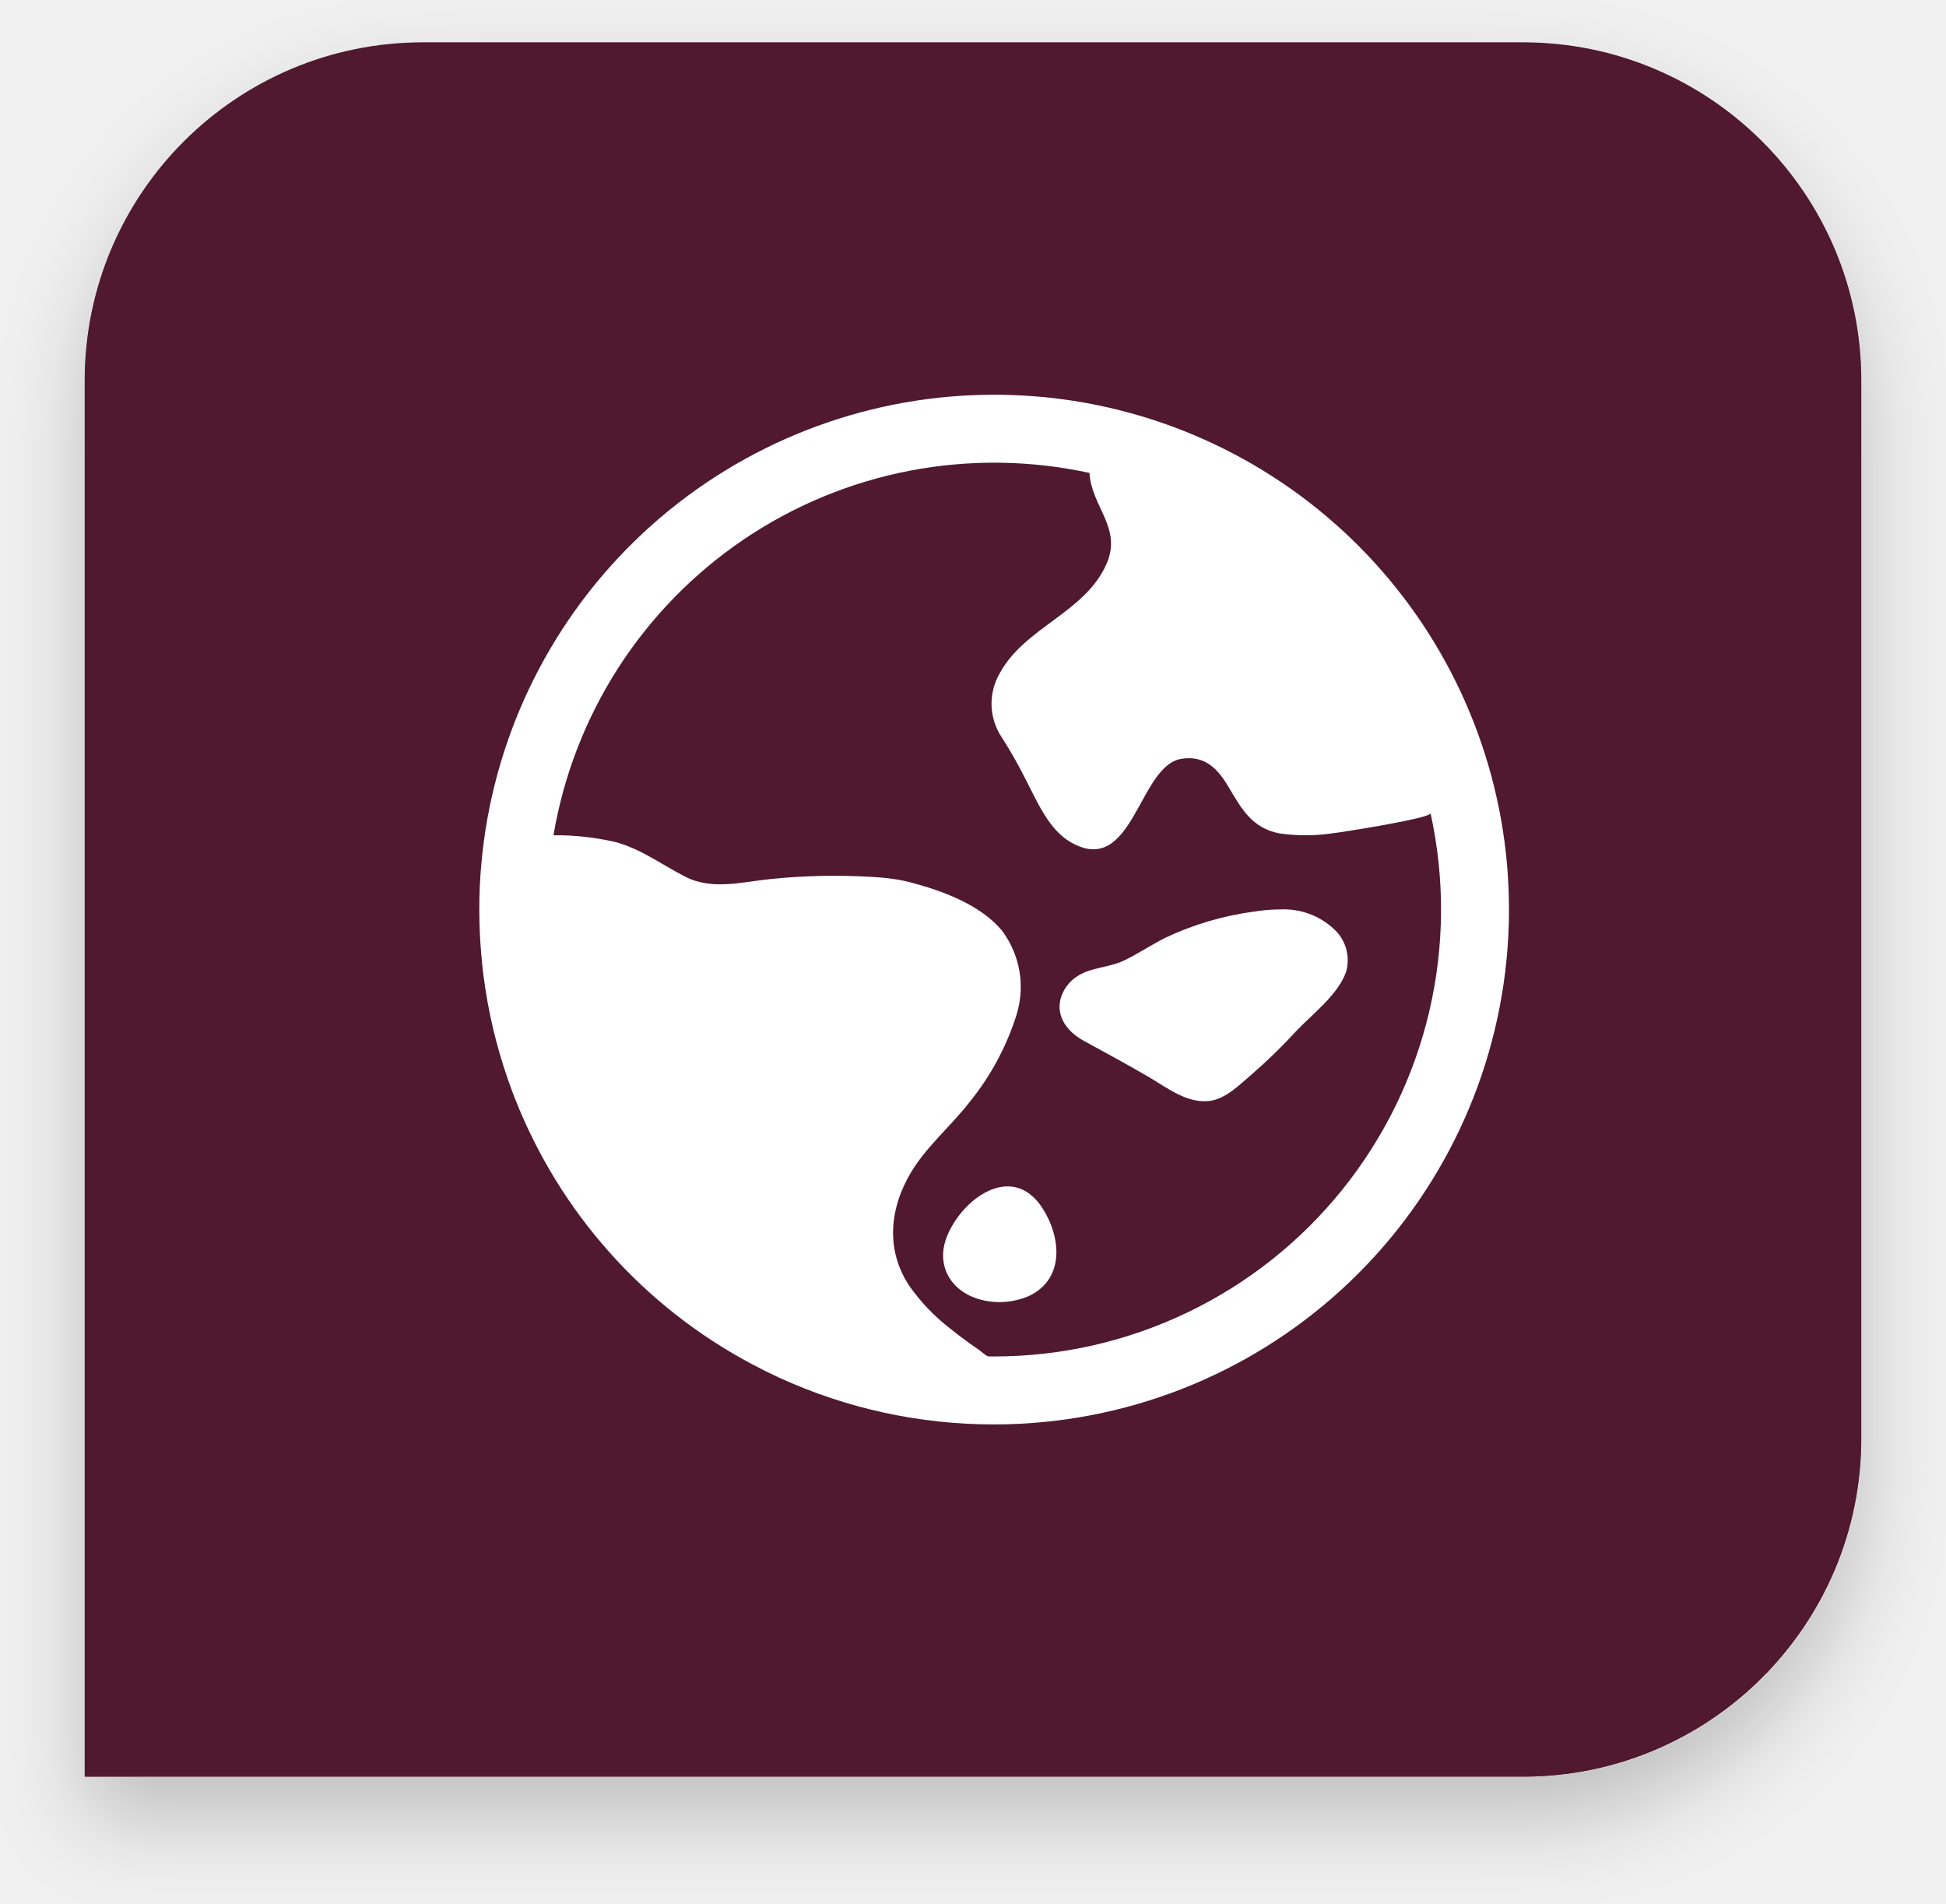
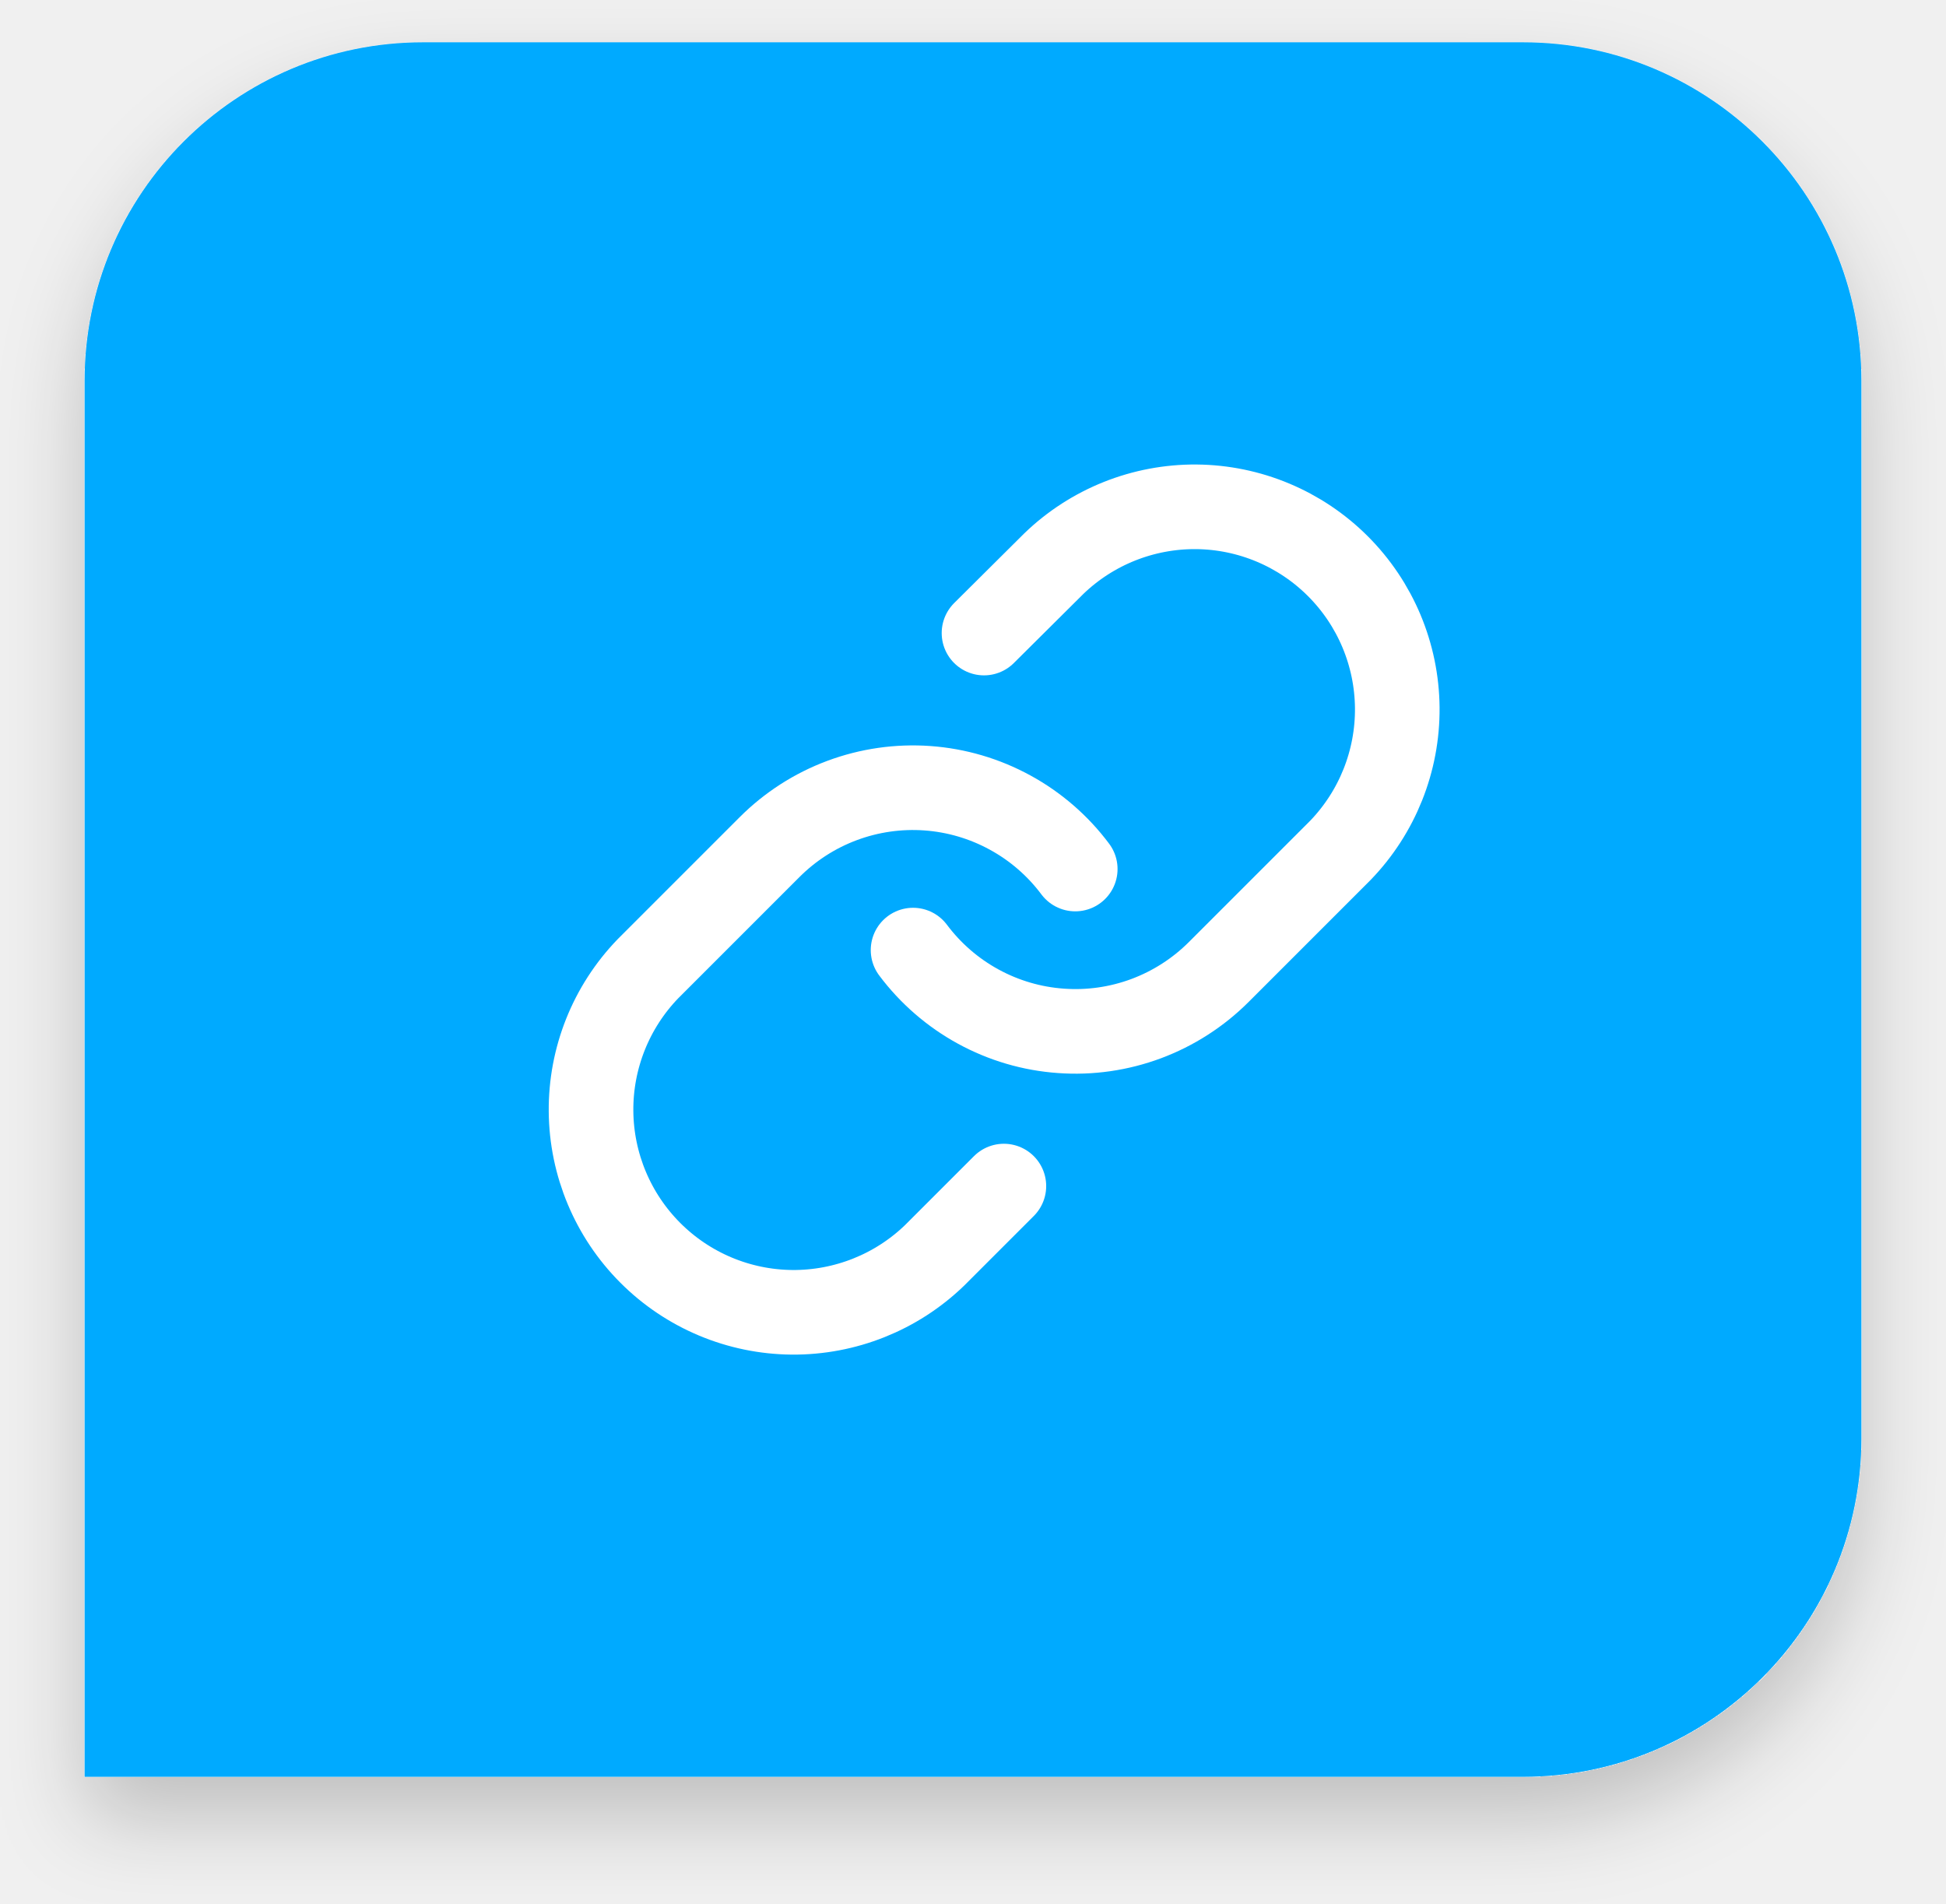
<svg xmlns="http://www.w3.org/2000/svg" width="46" height="45" viewBox="0 0 46 45" fill="none">
-   <g filter="url(#filter0_d_560_636)">
-     <g clip-path="url(#clip0_560_636)">
-       <path d="M2 9C2 4.582 5.582 1 10 1H36C40.418 1 44 4.582 44 9V34C44 38.418 40.418 42 36 42H2V9Z" fill="#50192F" />
-       <g clip-path="url(#clip1_560_636)">
-         <path d="M24.319 28.207C23.625 27.711 22.713 28.433 22.391 29.21C22.11 29.888 22.456 30.512 23.149 30.712C23.537 30.823 23.951 30.795 24.321 30.635C25.173 30.233 25.087 29.243 24.638 28.552C24.554 28.418 24.446 28.301 24.319 28.207Z" fill="white" />
-         <path d="M30.254 21.497C30.049 21.498 29.845 21.515 29.643 21.548C28.915 21.645 28.207 21.854 27.543 22.168C27.209 22.337 26.898 22.549 26.559 22.71C26.217 22.871 25.79 22.866 25.477 23.069C25.274 23.194 25.128 23.392 25.067 23.622C24.966 24.054 25.25 24.398 25.607 24.596C26.127 24.884 26.654 25.163 27.166 25.465C27.598 25.72 28.082 26.102 28.617 26.02C28.994 25.961 29.322 25.622 29.602 25.384C29.963 25.07 30.306 24.736 30.629 24.384C31.022 23.968 31.615 23.53 31.817 22.98C31.87 22.799 31.871 22.607 31.82 22.425C31.768 22.244 31.667 22.081 31.526 21.955C31.355 21.797 31.155 21.676 30.936 21.597C30.718 21.519 30.486 21.485 30.254 21.497Z" fill="white" />
-         <path d="M35.666 21.238C35.666 21.205 35.665 21.173 35.664 21.14C35.662 21.087 35.66 21.033 35.658 20.98C35.654 20.89 35.65 20.8 35.644 20.711C35.642 20.692 35.641 20.674 35.64 20.654C35.636 20.591 35.631 20.528 35.626 20.465L35.623 20.429C35.372 17.595 34.136 14.938 32.13 12.92C30.124 10.902 27.474 9.651 24.642 9.383C24.631 9.382 24.619 9.382 24.608 9.381C24.506 9.371 24.402 9.363 24.298 9.357C24.269 9.354 24.24 9.353 24.211 9.351C24.122 9.347 24.032 9.342 23.943 9.339C23.912 9.338 23.881 9.337 23.85 9.336C23.733 9.332 23.617 9.33 23.5 9.33C23.408 9.33 23.317 9.331 23.226 9.334C23.179 9.335 23.133 9.337 23.086 9.338C23.046 9.339 23.007 9.34 22.968 9.342C22.898 9.346 22.829 9.349 22.76 9.353C22.752 9.353 22.746 9.354 22.739 9.354C19.835 9.536 17.092 10.753 15.008 12.783C12.924 14.813 11.636 17.523 11.378 20.421C11.345 20.774 11.33 21.112 11.33 21.5C11.33 21.595 11.331 21.69 11.334 21.784L11.337 21.886C11.338 21.945 11.341 22.005 11.343 22.065C11.346 22.107 11.348 22.149 11.35 22.192C11.353 22.241 11.356 22.291 11.359 22.341C11.363 22.389 11.366 22.437 11.37 22.485C11.373 22.527 11.377 22.57 11.381 22.611C11.386 22.665 11.39 22.718 11.396 22.772C11.4 22.809 11.405 22.847 11.408 22.886C11.412 22.925 11.415 22.964 11.421 23.002L11.43 23.066C11.536 23.901 11.73 24.723 12.007 25.518C12.008 25.521 12.009 25.524 12.01 25.527C12.033 25.593 12.057 25.66 12.082 25.726C12.09 25.748 12.098 25.77 12.106 25.792C12.127 25.847 12.148 25.902 12.169 25.956C12.184 25.996 12.2 26.035 12.216 26.073C12.232 26.113 12.248 26.153 12.264 26.192C13.381 28.877 15.425 31.071 18.024 32.374C18.032 32.379 18.04 32.383 18.048 32.387C18.109 32.417 18.172 32.448 18.234 32.477C18.275 32.497 18.316 32.517 18.357 32.536C18.377 32.545 18.397 32.554 18.416 32.564C20.011 33.295 21.745 33.673 23.5 33.67H23.507C23.608 33.67 23.71 33.668 23.81 33.666C23.827 33.665 23.842 33.664 23.857 33.664C23.947 33.662 24.036 33.658 24.124 33.654C24.128 33.654 24.132 33.653 24.136 33.653C27.14 33.496 29.979 32.232 32.106 30.105C34.232 27.978 35.496 25.139 35.653 22.135C35.653 22.131 35.653 22.128 35.654 22.124C35.659 22.035 35.662 21.945 35.664 21.855L35.666 21.811C35.669 21.708 35.67 21.604 35.67 21.5V21.5C35.67 21.413 35.669 21.325 35.666 21.238ZM23.5 32.064C23.456 32.064 23.412 32.062 23.368 32.062C23.315 32.061 23.197 31.947 23.152 31.916C23.068 31.859 22.985 31.8 22.903 31.741C22.747 31.629 22.594 31.513 22.445 31.392C22.078 31.107 21.756 30.769 21.49 30.388C20.926 29.534 21.03 28.545 21.545 27.695C21.913 27.088 22.486 26.61 22.921 26.048C23.416 25.438 23.792 24.74 24.028 23.991C24.132 23.657 24.156 23.303 24.098 22.958C24.039 22.613 23.899 22.287 23.691 22.006C23.184 21.383 22.253 21.048 21.502 20.852C21.408 20.828 21.312 20.808 21.215 20.791C21.002 20.758 20.787 20.736 20.572 20.726C19.794 20.682 19.014 20.698 18.239 20.776C17.558 20.842 16.844 21.053 16.2 20.724C15.644 20.441 15.144 20.059 14.532 19.9C14.057 19.792 13.57 19.739 13.083 19.744C13.321 18.334 13.843 16.987 14.616 15.785C15.39 14.582 16.4 13.55 17.584 12.749C18.769 11.948 20.104 11.396 21.508 11.126C22.912 10.857 24.356 10.875 25.753 11.179C25.801 11.985 26.532 12.476 26.155 13.332C25.647 14.486 24.215 14.828 23.629 15.921C23.494 16.155 23.428 16.423 23.439 16.693C23.45 16.963 23.538 17.224 23.691 17.447C23.904 17.78 24.098 18.124 24.272 18.478C24.527 18.971 24.802 19.616 25.308 19.907C26.785 20.759 26.905 18.106 27.921 17.938C28.469 17.848 28.779 18.158 29.037 18.596C29.345 19.116 29.592 19.572 30.243 19.7C30.654 19.759 31.07 19.759 31.48 19.7C31.683 19.68 33.841 19.339 33.816 19.223C34.156 20.767 34.146 22.367 33.786 23.906C33.425 25.445 32.725 26.883 31.735 28.115C30.745 29.348 29.491 30.342 28.066 31.025C26.641 31.709 25.081 32.063 23.5 32.064Z" fill="white" />
+   <g filter="url(#filter0_d_1074_991)">
+     <g clip-path="url(#clip0_1074_991)">
+       <path d="M2 9C2 4.582 5.582 1 10 1H36C40.418 1 44 4.582 44 9V34C44 38.418 40.418 42 36 42H2V9Z" fill="#00AAFF" />
+       <g clip-path="url(#clip1_1074_991)">
+         <path d="M21.583 22.458C21.995 23.008 22.52 23.464 23.123 23.793C23.726 24.123 24.393 24.319 25.078 24.367C25.763 24.417 26.451 24.318 27.095 24.078C27.739 23.837 28.323 23.462 28.809 22.976L31.684 20.101C32.557 19.197 33.04 17.987 33.029 16.73C33.018 15.474 32.514 14.272 31.626 13.384C30.737 12.495 29.535 11.991 28.279 11.98C27.023 11.97 25.812 12.453 24.909 13.325L23.26 14.964" stroke="white" stroke-width="2" stroke-linecap="round" stroke-linejoin="round" />
+         <path d="M25.417 20.542C25.005 19.991 24.48 19.536 23.877 19.207C23.274 18.877 22.607 18.681 21.922 18.632C21.237 18.583 20.549 18.682 19.905 18.922C19.261 19.162 18.677 19.538 18.191 20.024L15.316 22.899C14.443 23.803 13.96 25.013 13.971 26.27C13.982 27.526 14.486 28.728 15.374 29.616C16.263 30.505 17.464 31.009 18.721 31.02C19.977 31.03 21.188 30.547 22.091 29.675L23.73 28.036" stroke="white" stroke-width="2" stroke-linecap="round" stroke-linejoin="round" />
      </g>
    </g>
  </g>
  <defs>
-     <filter id="filter0_d_560_636" x="0" y="0" width="46" height="45" filterUnits="userSpaceOnUse" color-interpolation-filters="sRGB">
+     <filter id="filter0_d_1074_991" x="0" y="0" width="46" height="45" filterUnits="userSpaceOnUse" color-interpolation-filters="sRGB">
      <feFlood flood-opacity="0" result="BackgroundImageFix" />
      <feColorMatrix in="SourceAlpha" type="matrix" values="0 0 0 0 0 0 0 0 0 0 0 0 0 0 0 0 0 0 127 0" result="hardAlpha" />
      <feOffset dy="1" />
      <feGaussianBlur stdDeviation="1" />
      <feComposite in2="hardAlpha" operator="out" />
      <feColorMatrix type="matrix" values="0 0 0 0 0 0 0 0 0 0 0 0 0 0 0 0 0 0 0.2 0" />
-       <feBlend mode="normal" in2="BackgroundImageFix" result="effect1_dropShadow_560_636" />
-       <feBlend mode="normal" in="SourceGraphic" in2="effect1_dropShadow_560_636" result="shape" />
+       <feBlend mode="normal" in2="BackgroundImageFix" result="effect1_dropShadow_1074_991" />
+       <feBlend mode="normal" in="SourceGraphic" in2="effect1_dropShadow_1074_991" result="shape" />
    </filter>
-     <clipPath id="clip0_560_636">
+     <clipPath id="clip0_1074_991">
      <path d="M2 9C2 4.582 5.582 1 10 1H36C40.418 1 44 4.582 44 9V34C44 38.418 40.418 42 36 42H2V9Z" fill="white" />
    </clipPath>
-     <clipPath id="clip1_560_636">
-       <rect width="25" height="25" fill="white" transform="translate(11 9)" />
+     <clipPath id="clip1_1074_991">
+       <rect width="23" height="23" fill="white" transform="translate(12 10)" />
    </clipPath>
  </defs>
</svg>
